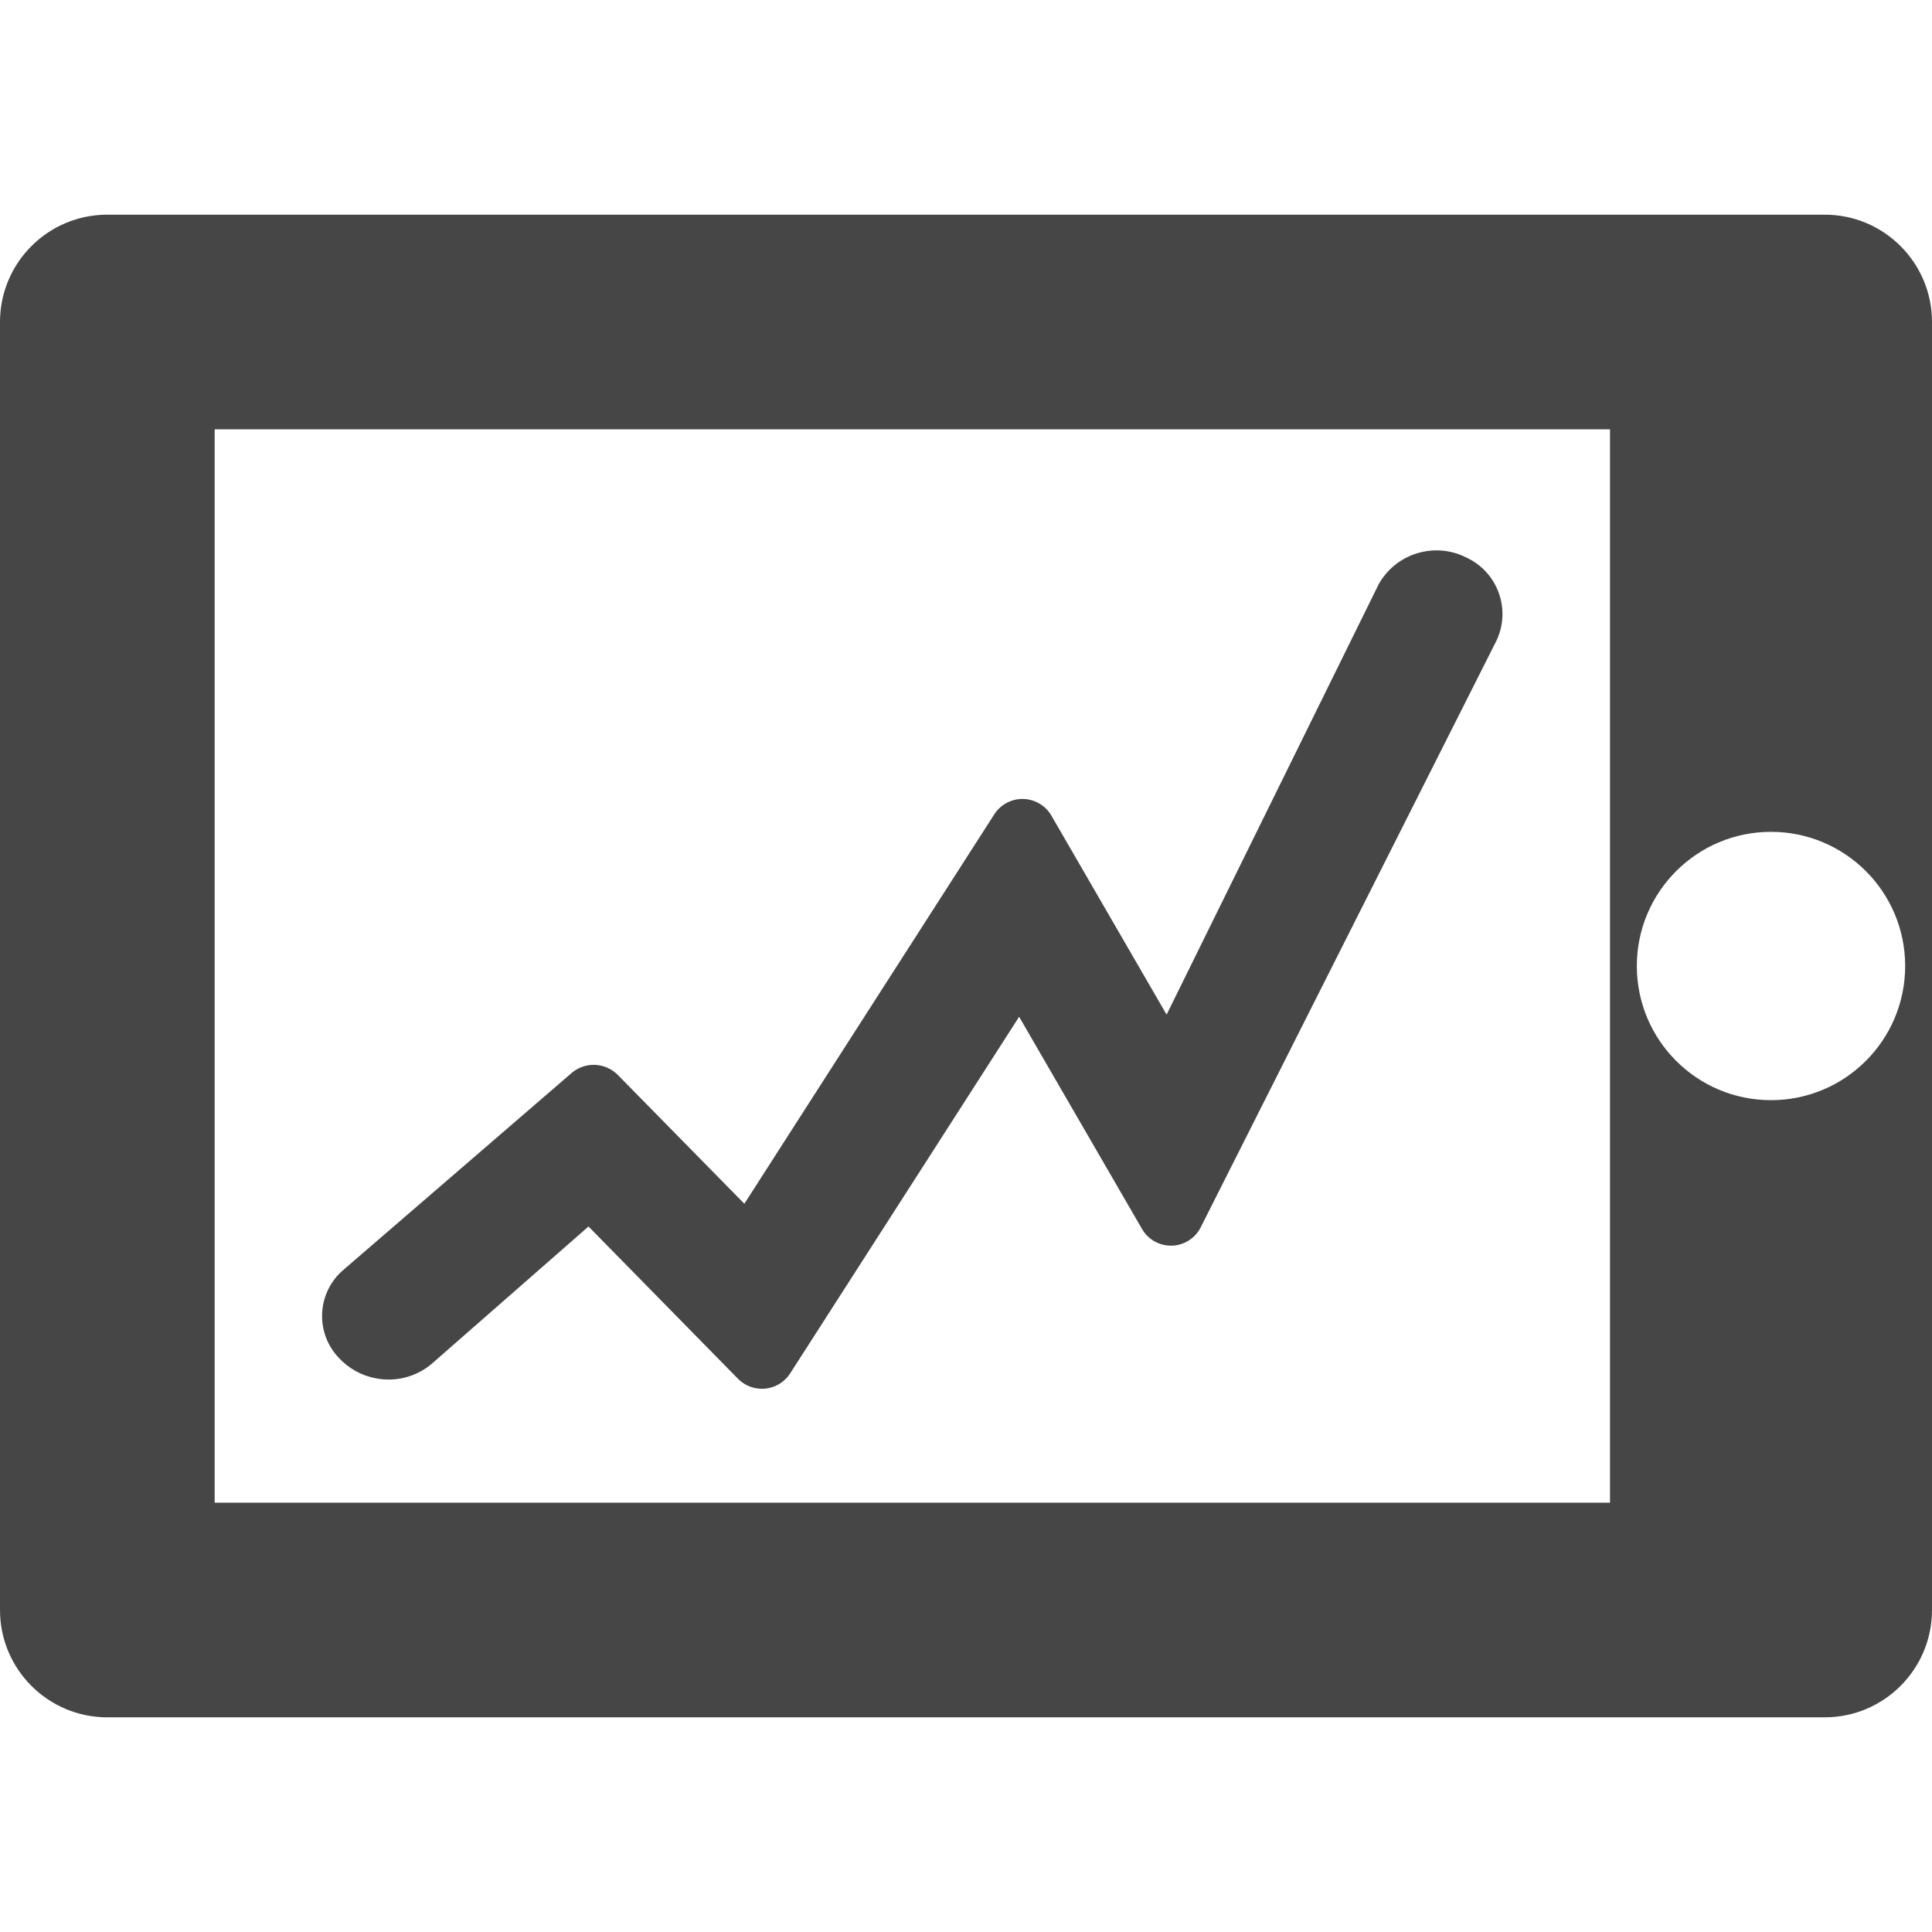
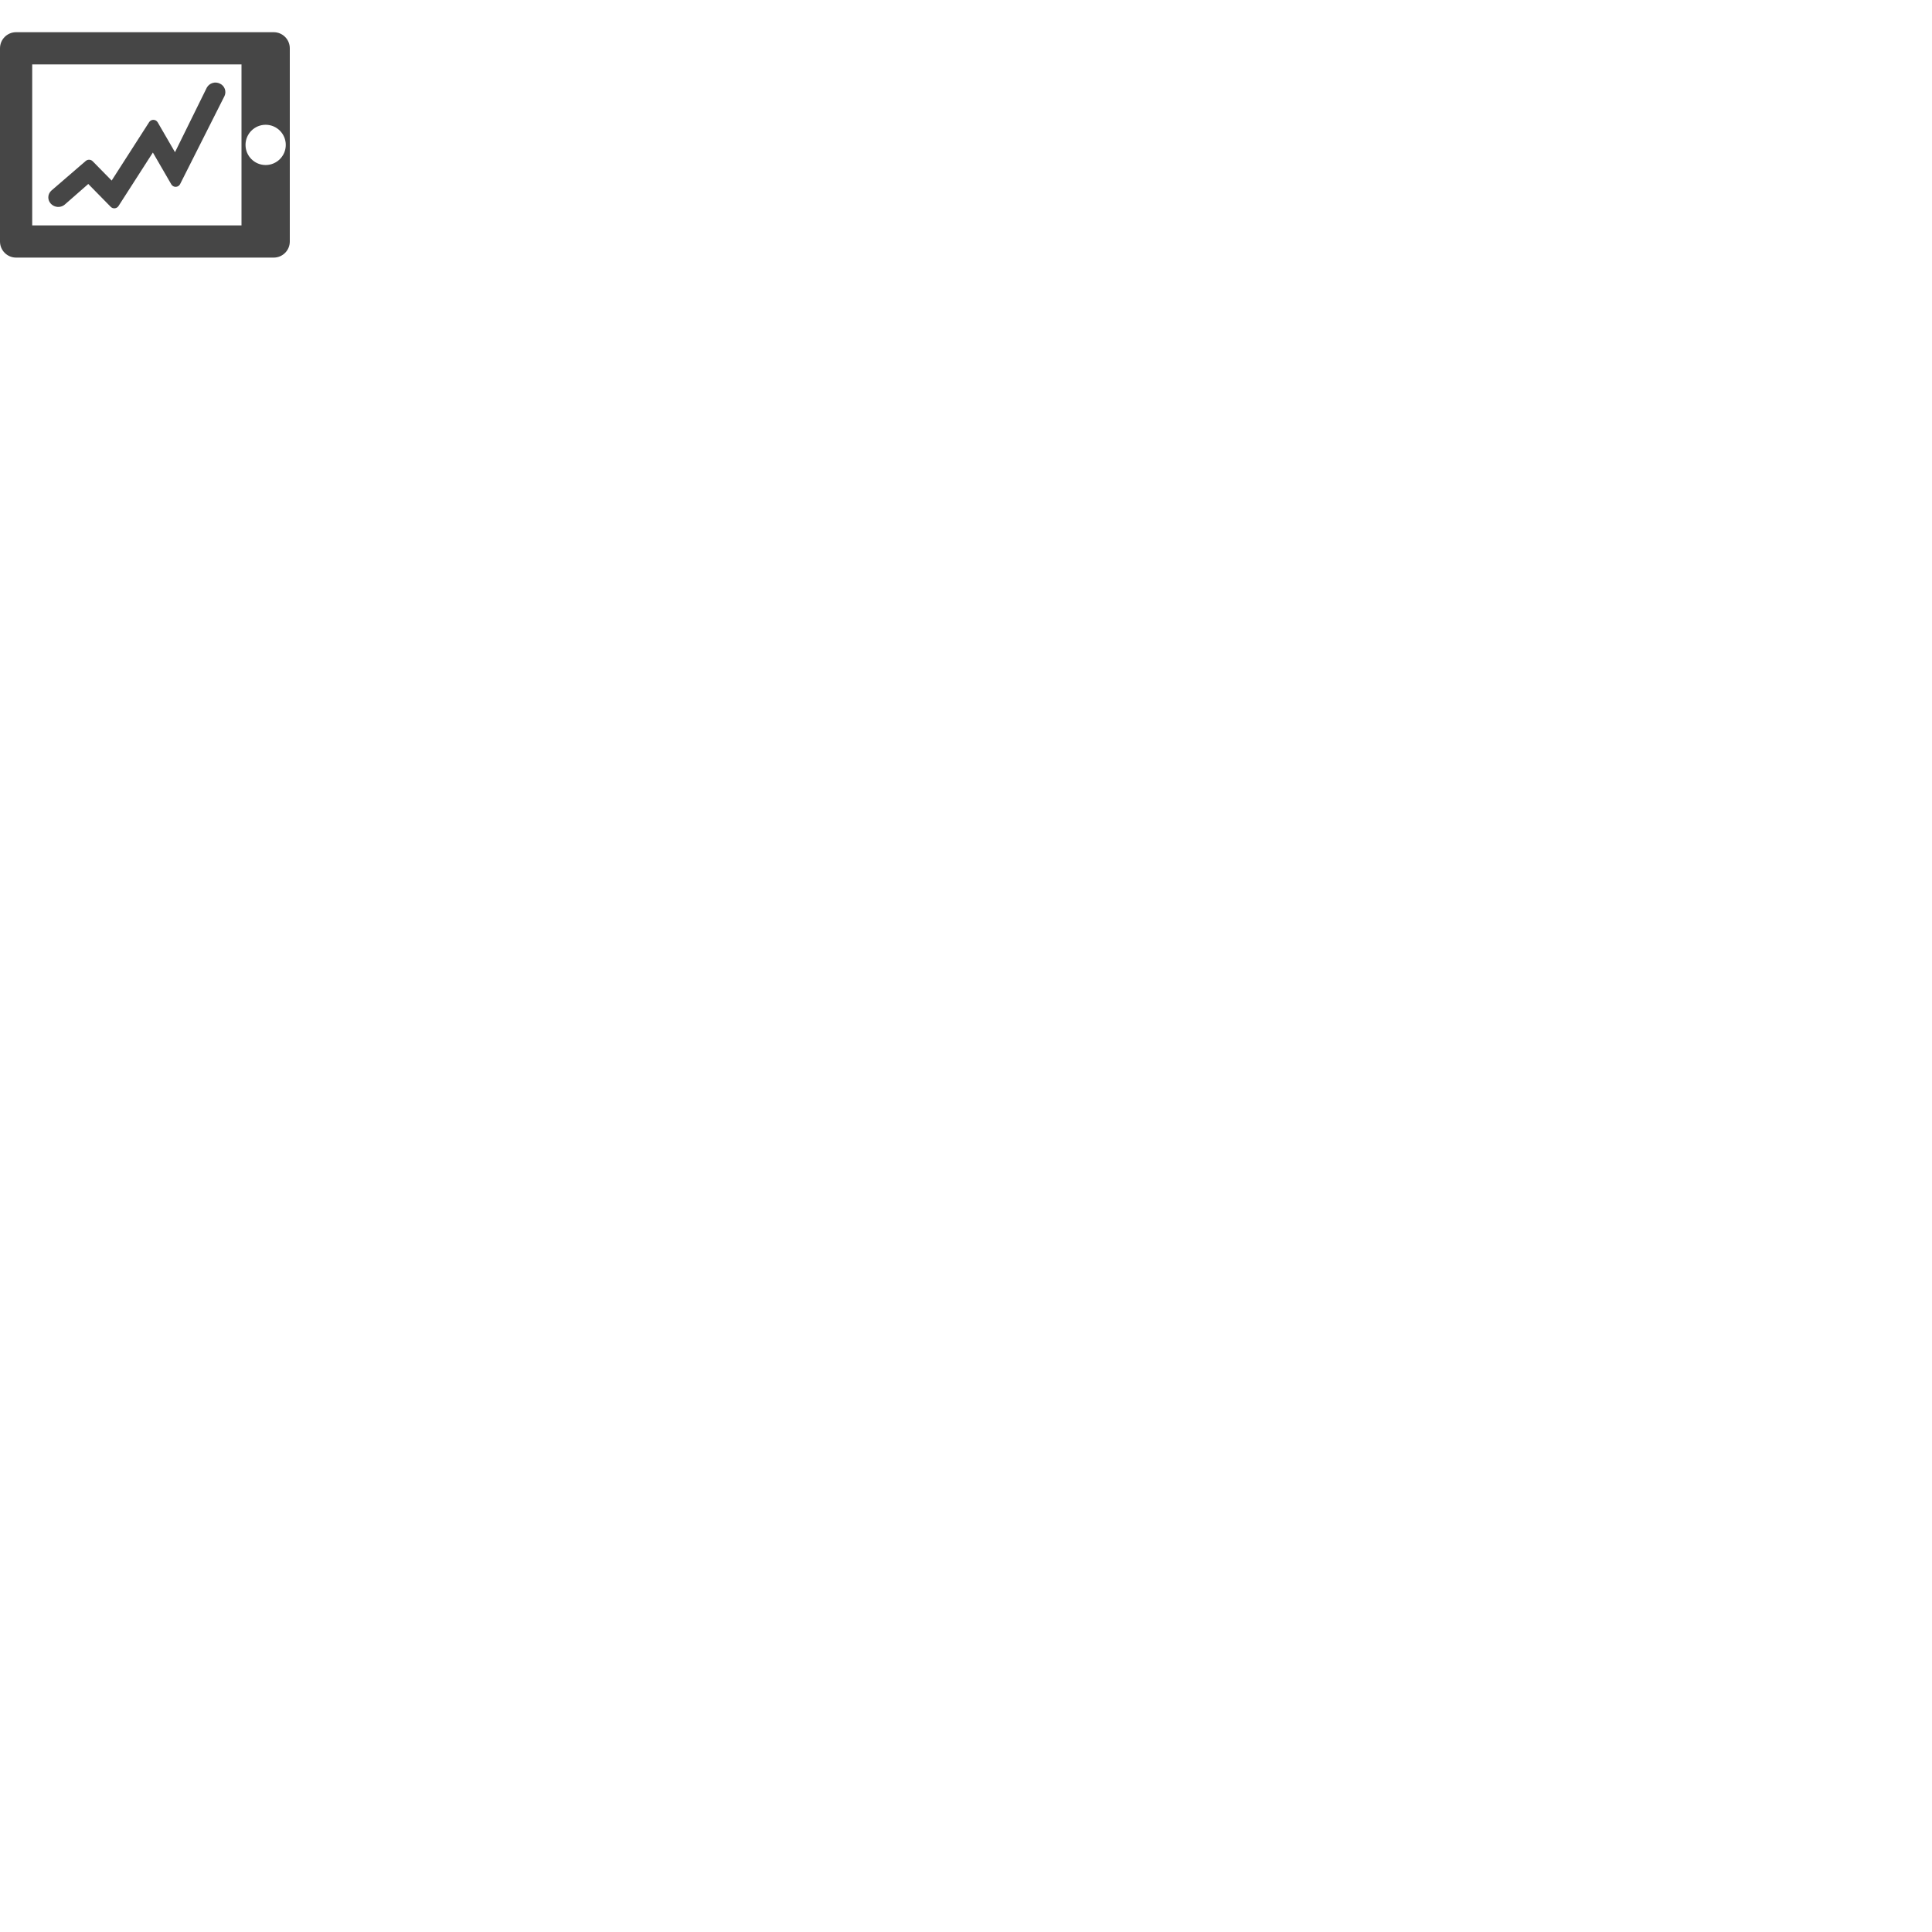
- <svg xmlns="http://www.w3.org/2000/svg" height="18" viewBox="0 0 18 18" width="18">
+ <svg xmlns="http://www.w3.org/2000/svg" height="120" viewBox="0 0 120 120" width="120">
  <defs>
    <style>
      .fill {
        fill: #464646;
      }
    </style>
  </defs>
-   <rect id="Canvas" fill="#ff13dc" opacity="0" width="18" height="18" />
+   <rect id="Canvas" fill="#ff13dc" opacity="0" width="120" height="120" />
  <path class="fill" d="M17,2H1A1,1,0,0,0,0,3V15a1,1,0,0,0,1,1H17a1,1,0,0,0,1-1V3A1,1,0,0,0,17,2ZM15,14H2V4H15Zm1.5-3.75A1.25,1.25,0,1,1,17.75,9,1.25,1.25,0,0,1,16.5,10.25Z" />
  <path class="fill" d="M3.51,12.843a.625.625,0,0,1-.353-.192.565.565,0,0,1,.019-.799L3.203,11.828,5.329,9.994a.316.316,0,0,1,.427.021l1.179,1.2L9.268,7.58a.312.312,0,0,1,.527.018L10.869,9.453l1.975-4.008a.617.617,0,0,1,.819-.25.58.58,0,0,1,.281.77L13.935,5.983,11.182,11.444a.311.311,0,0,1-.541.008L9.495,9.473,7.357,12.803a.313.313,0,0,1-.481.043l-1.393-1.419L4.018,12.71A.623.623,0,0,1,3.51,12.843Z" />
</svg>
